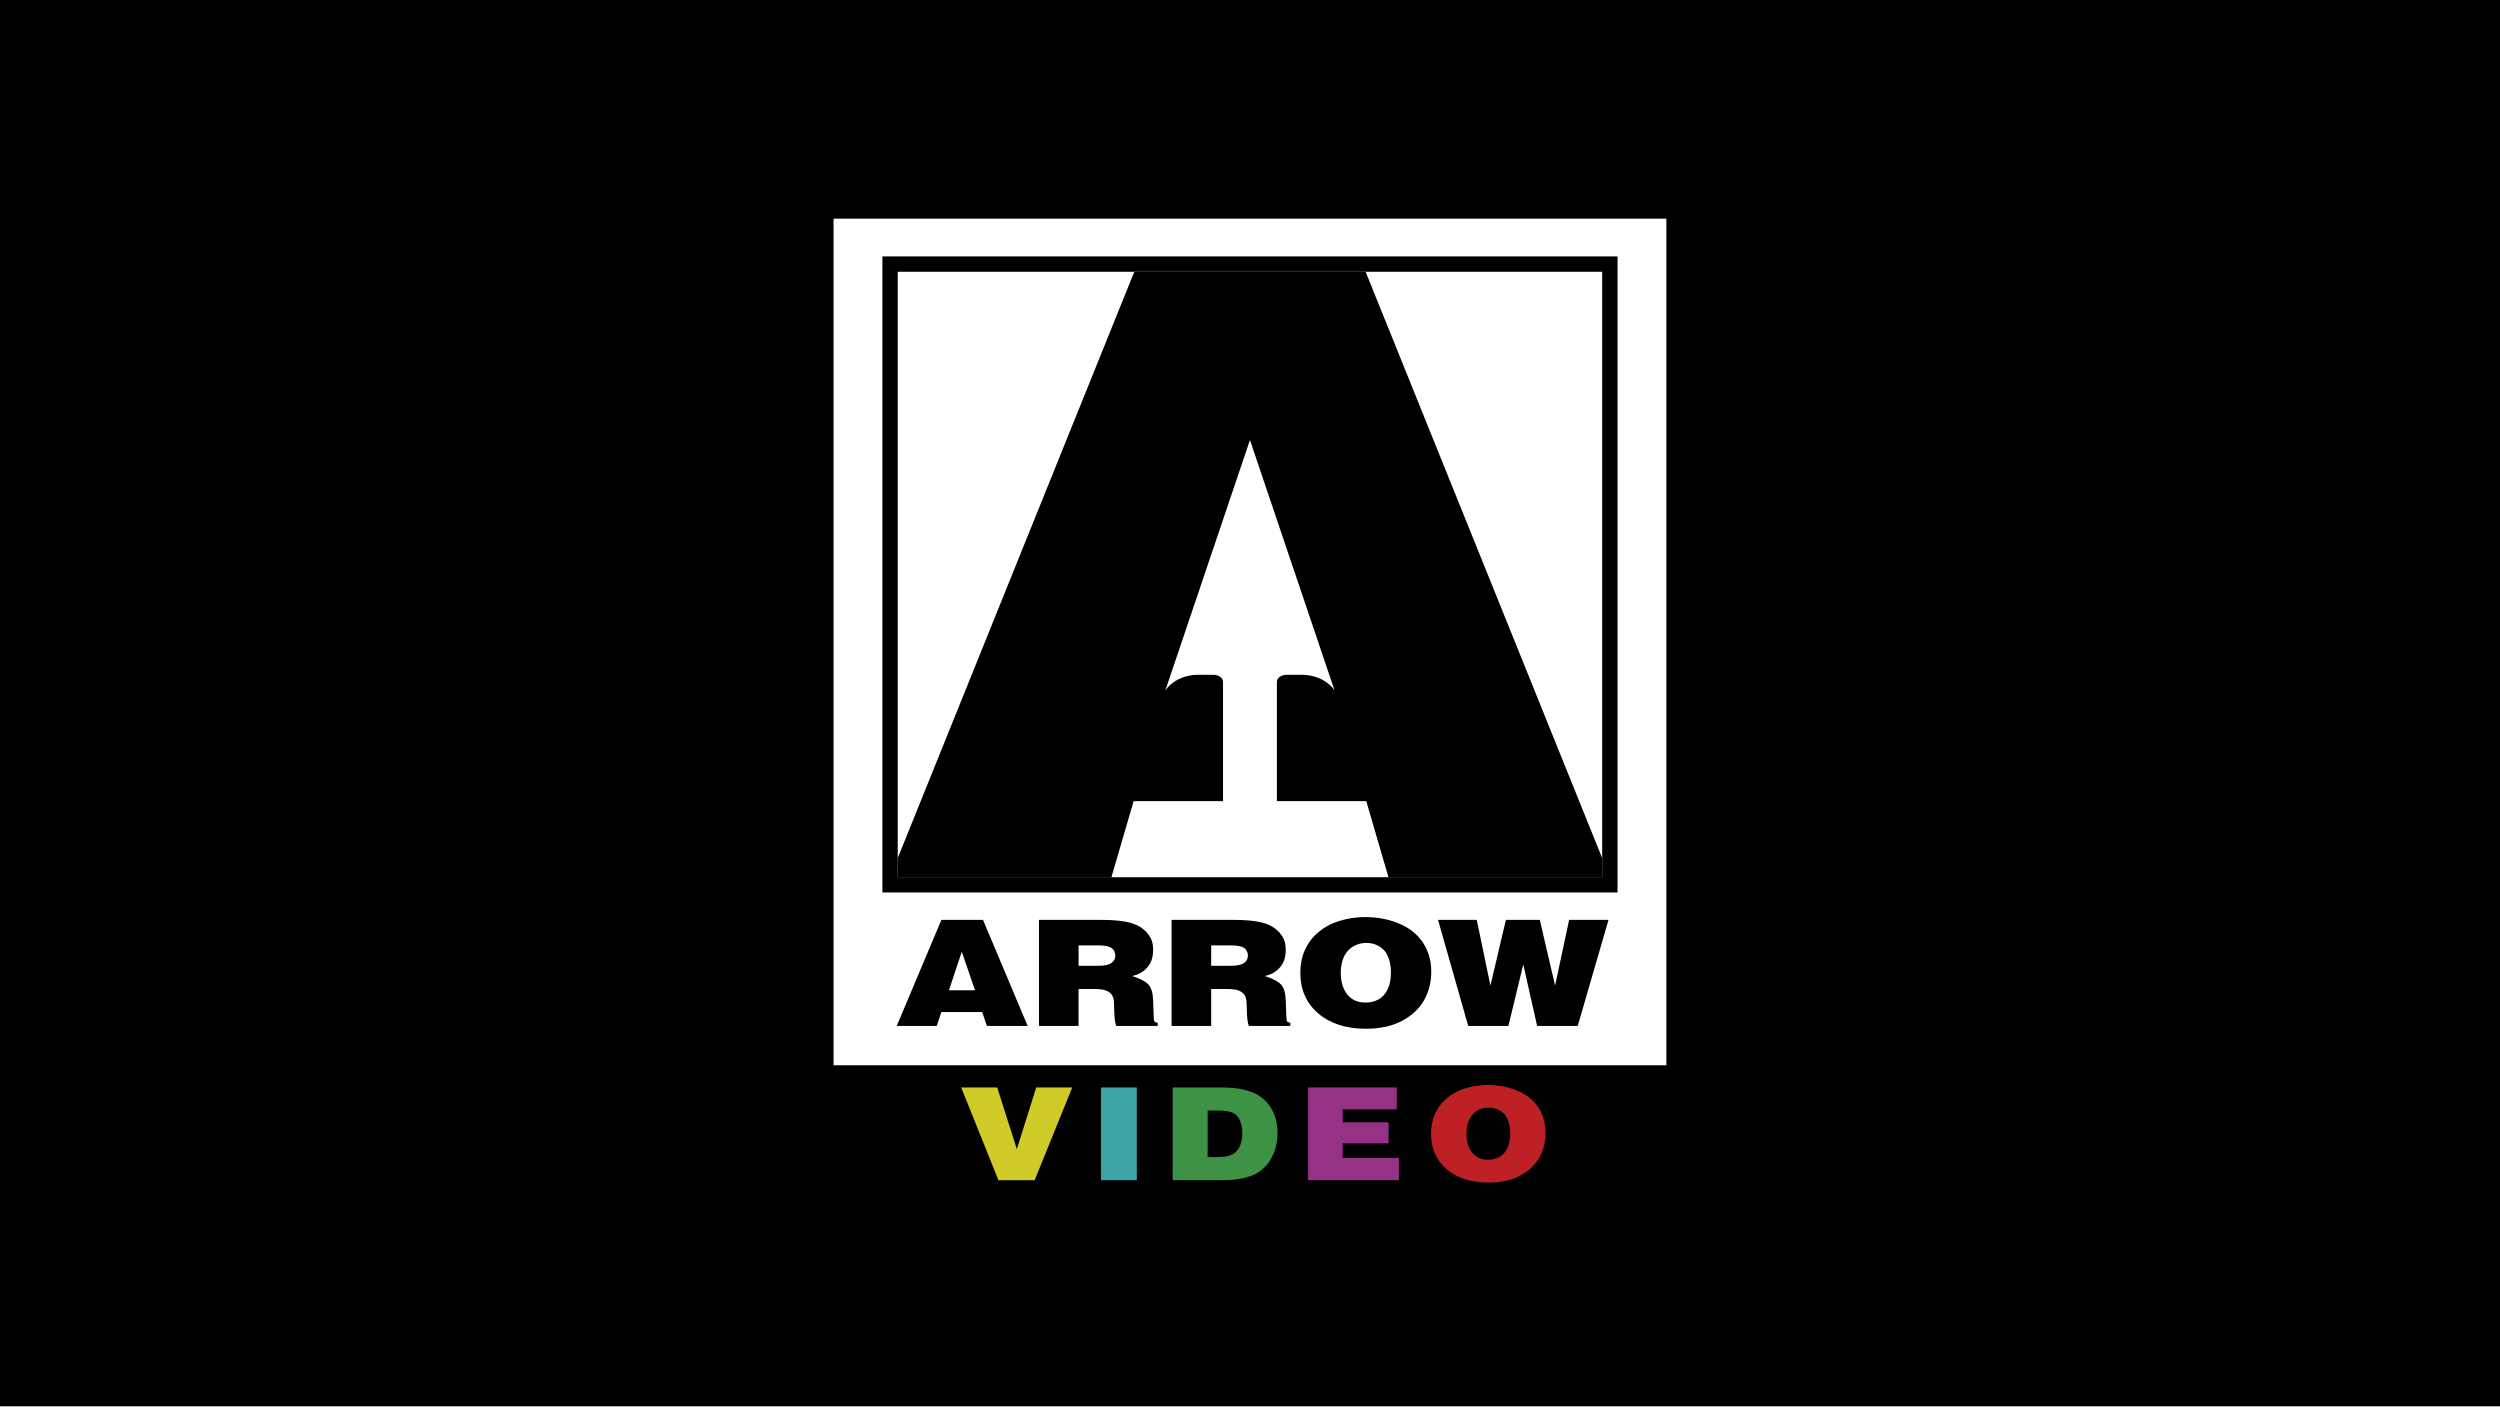
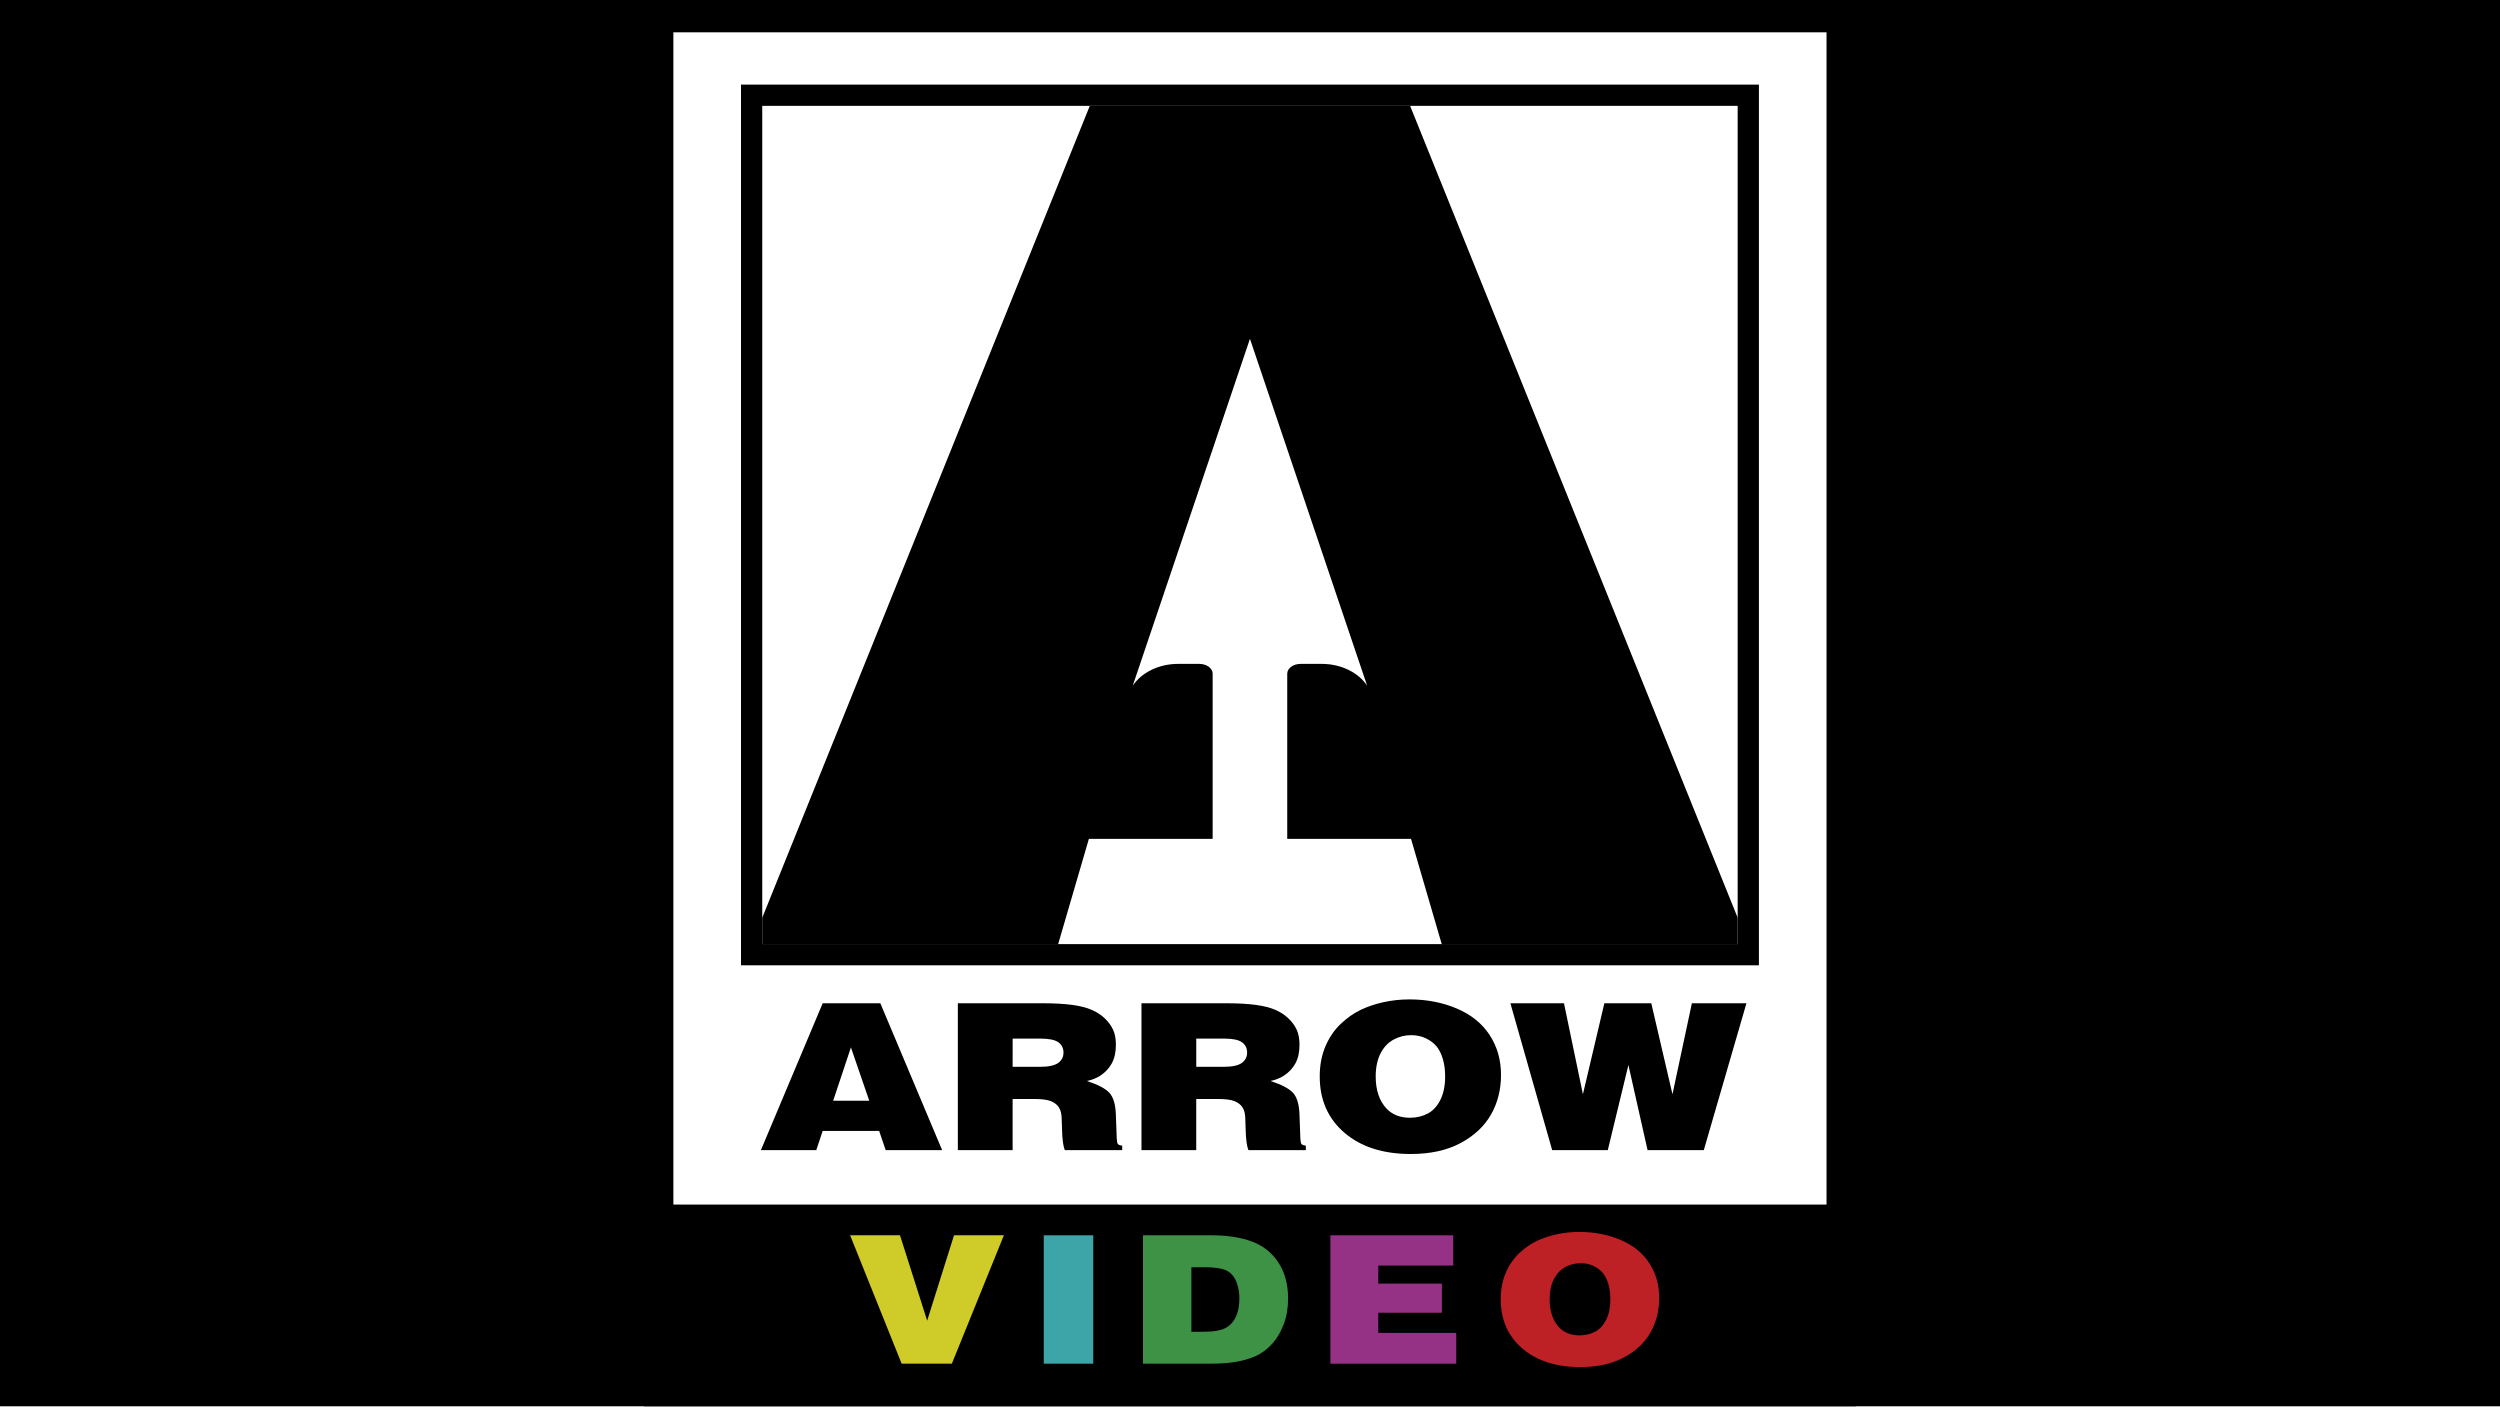
<svg xmlns="http://www.w3.org/2000/svg" viewBox="0 0 1024 576" width="1024" height="576" role="img" aria-label="arrow-films (thumb)">
  <rect width="1024" height="576" fill="#000000" />
-   <g transform="translate(332.7652 80) scale(1.257)">
+   <g transform="translate(263.8288 0) scale(1.7405)">
    <g>
      <rect y="0" width="285.172" height="330.939" />
      <rect x="6.887" y="7.606" fill="#FFFFFF" width="271.375" height="275.87" />
      <g>
        <path d="M27.479,270.669l14.547-34.567h13.565l14.546,34.567H56.852l-1.541-4.526H42.025l-1.514,4.526H27.479z M48.668,246.49    l-4.177,12.555h8.493L48.668,246.49z" />
        <path d="M73.831,270.669v-34.567h19.872c2.783,0,5.119,0.127,7.007,0.381s3.442,0.651,4.667,1.19    c1.223,0.541,2.26,1.229,3.111,2.062c0.85,0.834,1.484,1.721,1.905,2.658c0.421,0.936,0.631,2.104,0.631,3.502    c0,1.729-0.322,3.184-0.968,4.358c-0.645,1.177-1.555,2.146-2.732,2.906c-0.822,0.539-1.868,0.953-3.139,1.238    c2.615,0.842,4.391,1.774,5.325,2.801c0.935,1.023,1.438,2.75,1.514,5.18l0.196,5.457c0.037,0.795,0.131,1.263,0.28,1.404    c0.187,0.207,0.522,0.326,1.009,0.359v1.069H99c-0.373-0.938-0.588-2.533-0.645-4.789l-0.084-2.549    c-0.02-1.174-0.238-2.084-0.658-2.727c-0.421-0.644-1.051-1.131-1.893-1.465c-0.841-0.337-2.111-0.503-3.812-0.503h-5.185v12.031    H73.831V270.669z M86.725,251.062h6.361c2.056,0,3.504-0.302,4.345-0.904c0.841-0.603,1.261-1.414,1.261-2.43    c0-1.049-0.401-1.863-1.205-2.443c-0.803-0.578-2.214-0.869-4.232-0.869h-6.529L86.725,251.062L86.725,251.062z" />
        <path d="M117.045,270.669v-34.567h19.871c2.784,0,5.12,0.127,7.008,0.381c1.887,0.254,3.442,0.651,4.666,1.19    c1.225,0.541,2.262,1.229,3.111,2.062c0.851,0.834,1.484,1.721,1.904,2.658c0.422,0.936,0.631,2.104,0.631,3.502    c0,1.729-0.321,3.184-0.967,4.358c-0.645,1.175-1.555,2.146-2.731,2.906c-0.823,0.539-1.869,0.953-3.14,1.238    c2.615,0.842,4.392,1.774,5.326,2.801c0.934,1.023,1.438,2.75,1.512,5.18l0.197,5.457c0.037,0.795,0.131,1.263,0.279,1.404    c0.188,0.207,0.523,0.326,1.01,0.359v1.069h-13.51c-0.374-0.938-0.589-2.533-0.646-4.789l-0.084-2.549    c-0.018-1.174-0.237-2.084-0.658-2.727c-0.42-0.644-1.051-1.131-1.892-1.465c-0.841-0.337-2.112-0.503-3.812-0.503h-5.186v12.031    h-12.89V270.669z M129.938,251.062h6.362c2.056,0,3.503-0.302,4.345-0.904c0.84-0.604,1.261-1.414,1.261-2.43    c0-1.049-0.401-1.863-1.205-2.443c-0.804-0.578-2.214-0.869-4.231-0.869h-6.531L129.938,251.062L129.938,251.062z" />
        <path d="M180.41,271.576c-6.502,0-11.697-1.664-15.584-4.992c-3.887-3.326-5.83-7.746-5.83-13.258c0-2.635,0.449-5.002,1.346-7.1    c0.896-2.097,2.105-3.863,3.631-5.302c1.521-1.436,3.105-2.541,4.75-3.311c1.645-0.771,3.435-1.367,5.368-1.787    c1.933-0.42,3.956-0.631,6.067-0.631c4.017,0,7.712,0.715,11.085,2.145c3.372,1.429,5.95,3.507,7.735,6.229    c1.783,2.725,2.678,5.856,2.678,9.397c0,3.464-0.785,6.572-2.355,9.328c-1.568,2.756-3.957,4.99-7.16,6.707    C188.936,270.716,185.025,271.576,180.41,271.576z M180.242,263.046c1.514,0,2.896-0.326,4.148-0.977    c1.25-0.652,2.25-1.728,2.998-3.229c0.748-1.5,1.121-3.332,1.121-5.491c0-1.556-0.183-2.941-0.547-4.156    c-0.365-1.215-0.855-2.195-1.472-2.941c-0.616-0.748-1.443-1.375-2.479-1.883c-1.037-0.508-2.211-0.762-3.519-0.762    c-1.457,0-2.83,0.35-4.12,1.047c-1.289,0.699-2.313,1.783-3.068,3.252c-0.758,1.471-1.136,3.285-1.136,5.443    c0,3.239,0.869,5.772,2.606,7.602C176.141,262.347,177.962,263.046,180.242,263.046z" />
        <path d="M203.863,236.101h12.613l4.457,21.418l5.045-21.418h11.043l4.987,21.418l4.568-21.418h12.838l-10.035,34.567H236.15    l-4.512-20.035l-4.85,20.035H213.7L203.863,236.101z" />
      </g>
      <path fill="#CFCC2A" d="M48.482,290.708h11.735l6.395,20.094l6.32-20.094h11.735l-12.25,30.215H60.609L48.482,290.708z" />
      <path fill="#3DA4A8" d="M94.047,320.923v-30.215h11.66v30.215H94.047z" />
      <path fill="#3E9246" d="M117.401,320.923v-30.215h16.193c3.658,0,6.807,0.488,9.444,1.467c2.637,0.979,4.716,2.627,6.233,4.947   c1.521,2.318,2.279,5.144,2.279,8.476c0,2.247-0.344,4.262-1.029,6.038c-0.685,1.777-1.526,3.234-2.522,4.373   c-0.996,1.14-2.079,2.037-3.246,2.697c-1.168,0.658-2.687,1.193-4.557,1.603c-1.871,0.409-4.169,0.614-6.896,0.614H117.401z    M128.793,313.427l2.939-0.021c2.172,0,3.811-0.264,4.912-0.791c1.104-0.527,1.951-1.389,2.549-2.582   c0.596-1.193,0.894-2.68,0.894-4.457c0-1.082-0.139-2.109-0.417-3.082c-0.277-0.971-0.674-1.764-1.188-2.373   c-0.515-0.611-1.139-1.049-1.874-1.313c-1.029-0.39-2.622-0.582-4.777-0.582h-3.038V313.427z" />
      <path fill="#963285" d="M161.507,320.923v-30.215h28.908v7.121h-17.64v4.248h14.969v6.852h-14.969v4.748h18.35v7.246H161.507z" />
      <path fill="#BD2126" d="M220.311,321.714c-5.685,0-10.225-1.453-13.621-4.362c-3.396-2.908-5.097-6.771-5.097-11.589   c0-2.305,0.394-4.372,1.177-6.204s1.842-3.377,3.172-4.634c1.332-1.256,2.716-2.221,4.152-2.895   c1.438-0.674,3.002-1.193,4.691-1.563c1.689-0.366,3.458-0.551,5.305-0.551c3.512,0,6.74,0.623,9.688,1.873   c2.949,1.25,5.203,3.064,6.763,5.445s2.34,5.119,2.34,8.215c0,3.027-0.687,5.744-2.06,8.154c-1.37,2.407-3.457,4.36-6.258,5.858   C227.762,320.964,224.344,321.714,220.311,321.714z M220.163,314.259c1.321,0,2.53-0.282,3.625-0.854   c1.095-0.568,1.968-1.51,2.622-2.822c0.652-1.311,0.98-2.912,0.98-4.799c0-1.361-0.16-2.572-0.479-3.635   c-0.32-1.062-0.748-1.918-1.287-2.572c-0.539-0.652-1.262-1.199-2.168-1.645c-0.906-0.443-1.932-0.666-3.074-0.666   c-1.273,0-2.475,0.305-3.602,0.916c-1.127,0.61-2.021,1.559-2.684,2.842c-0.66,1.285-0.992,2.871-0.992,4.76   c0,2.832,0.76,5.047,2.278,6.643C216.577,313.65,218.17,314.259,220.163,314.259z" />
      <g>
        <rect x="25.301" y="22.411" fill="#FFFFFF" width="234.549" height="202.259" />
        <path d="M257.35,24.911V222.17H27.801V24.911H257.35 M262.35,19.911h-5H27.801h-5v5V222.17v5h5H257.35h5v-5V24.911V19.911    L262.35,19.911z" />
      </g>
      <polygon points="180.264,24.911 142.574,24.911 104.885,24.911 27.801,215.976 27.801,222.169 142.574,222.169 257.35,222.169    257.35,215.976  " />
      <path fill="#FFFFFF" d="M180.477,197.408H151.35v-38.869c0-1.272,1.414-2.304,3.16-2.304h4.954c4.642,0,8.667,2.085,10.697,5.148   l-27.587-81.647l-27.588,81.647c2.031-3.063,6.057-5.148,10.697-5.148h4.955c1.746,0,3.159,1.03,3.159,2.304v38.869h-29.126   l-7.229,24.762h45.131h45.13L180.477,197.408z" />
    </g>
  </g>
</svg>
